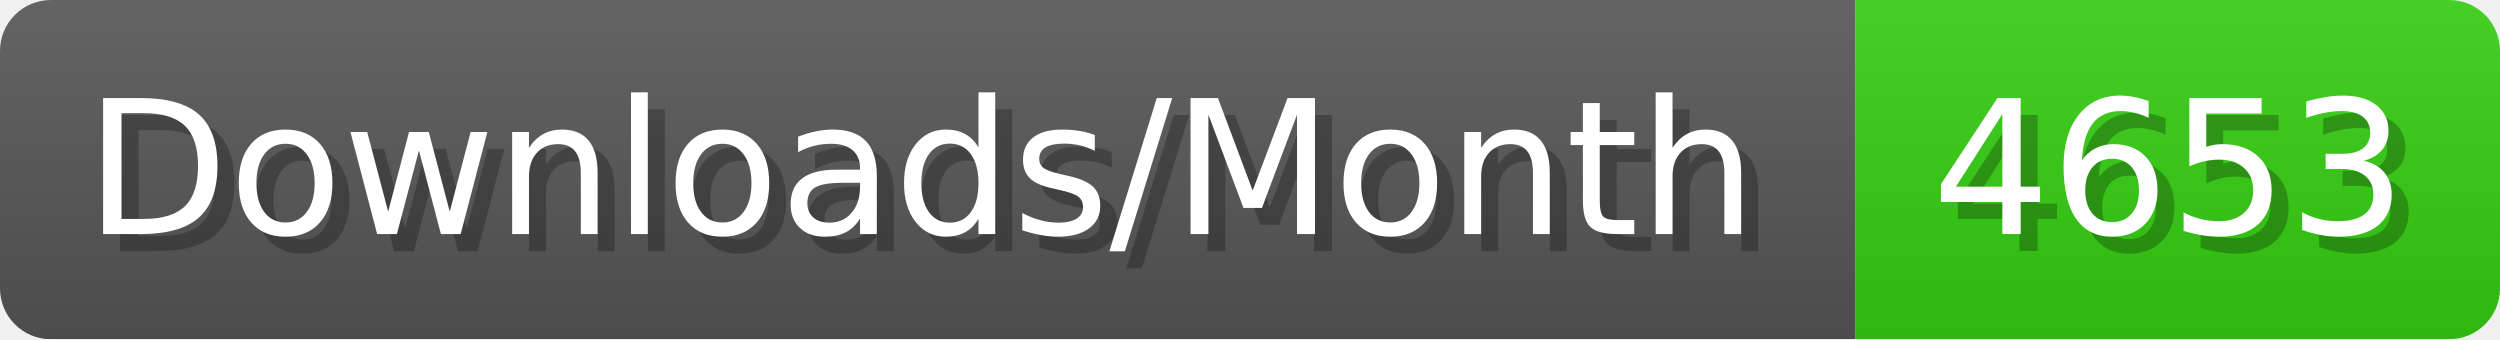
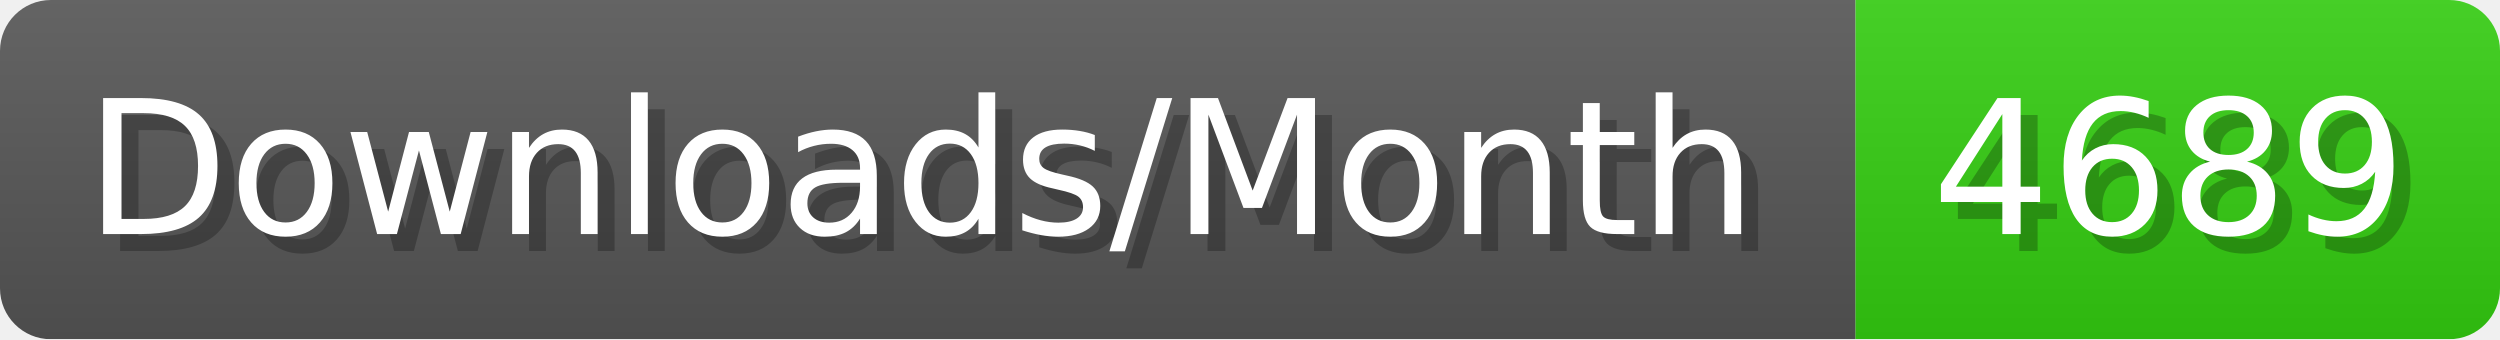
- <svg xmlns="http://www.w3.org/2000/svg" width="147.4" height="20" viewBox="0 0 1474 200" role="img" aria-label="Downloads/Month: 4653">
+ <svg xmlns="http://www.w3.org/2000/svg" width="147.4" height="20" viewBox="0 0 1474 200" role="img" aria-label="Downloads/Month: 4689">
  <linearGradient id="YlXUI" x2="0" y2="100%">
    <stop offset="0" stop-opacity=".1" stop-color="#EEE" />
    <stop offset="1" stop-opacity=".1" />
  </linearGradient>
  <mask id="JHhop">
    <rect width="1474" height="200" rx="30" fill="#FFF" />
  </mask>
  <g mask="url(#JHhop)">
    <rect width="1094" height="200" fill="#555" />
    <rect width="380" height="200" fill="#3C1" x="1094" />
    <rect width="1474" height="200" fill="url(#YlXUI)" />
  </g>
  <g aria-hidden="true" fill="#fff" text-anchor="start" font-family="Verdana,DejaVu Sans,sans-serif" font-size="110">
    <text x="60" y="148" textLength="994" fill="#000" opacity="0.25">Downloads/Month</text>
    <text x="50" y="138" textLength="994">Downloads/Month</text>
-     <text x="1149" y="148" textLength="280" fill="#000" opacity="0.25">4653</text>
-     <text x="1139" y="138" textLength="280">4653</text>
+     <text x="1149" y="148" textLength="280" fill="#000" opacity="0.25">4689</text>
+     <text x="1139" y="138" textLength="280">4689</text>
  </g>
</svg>
